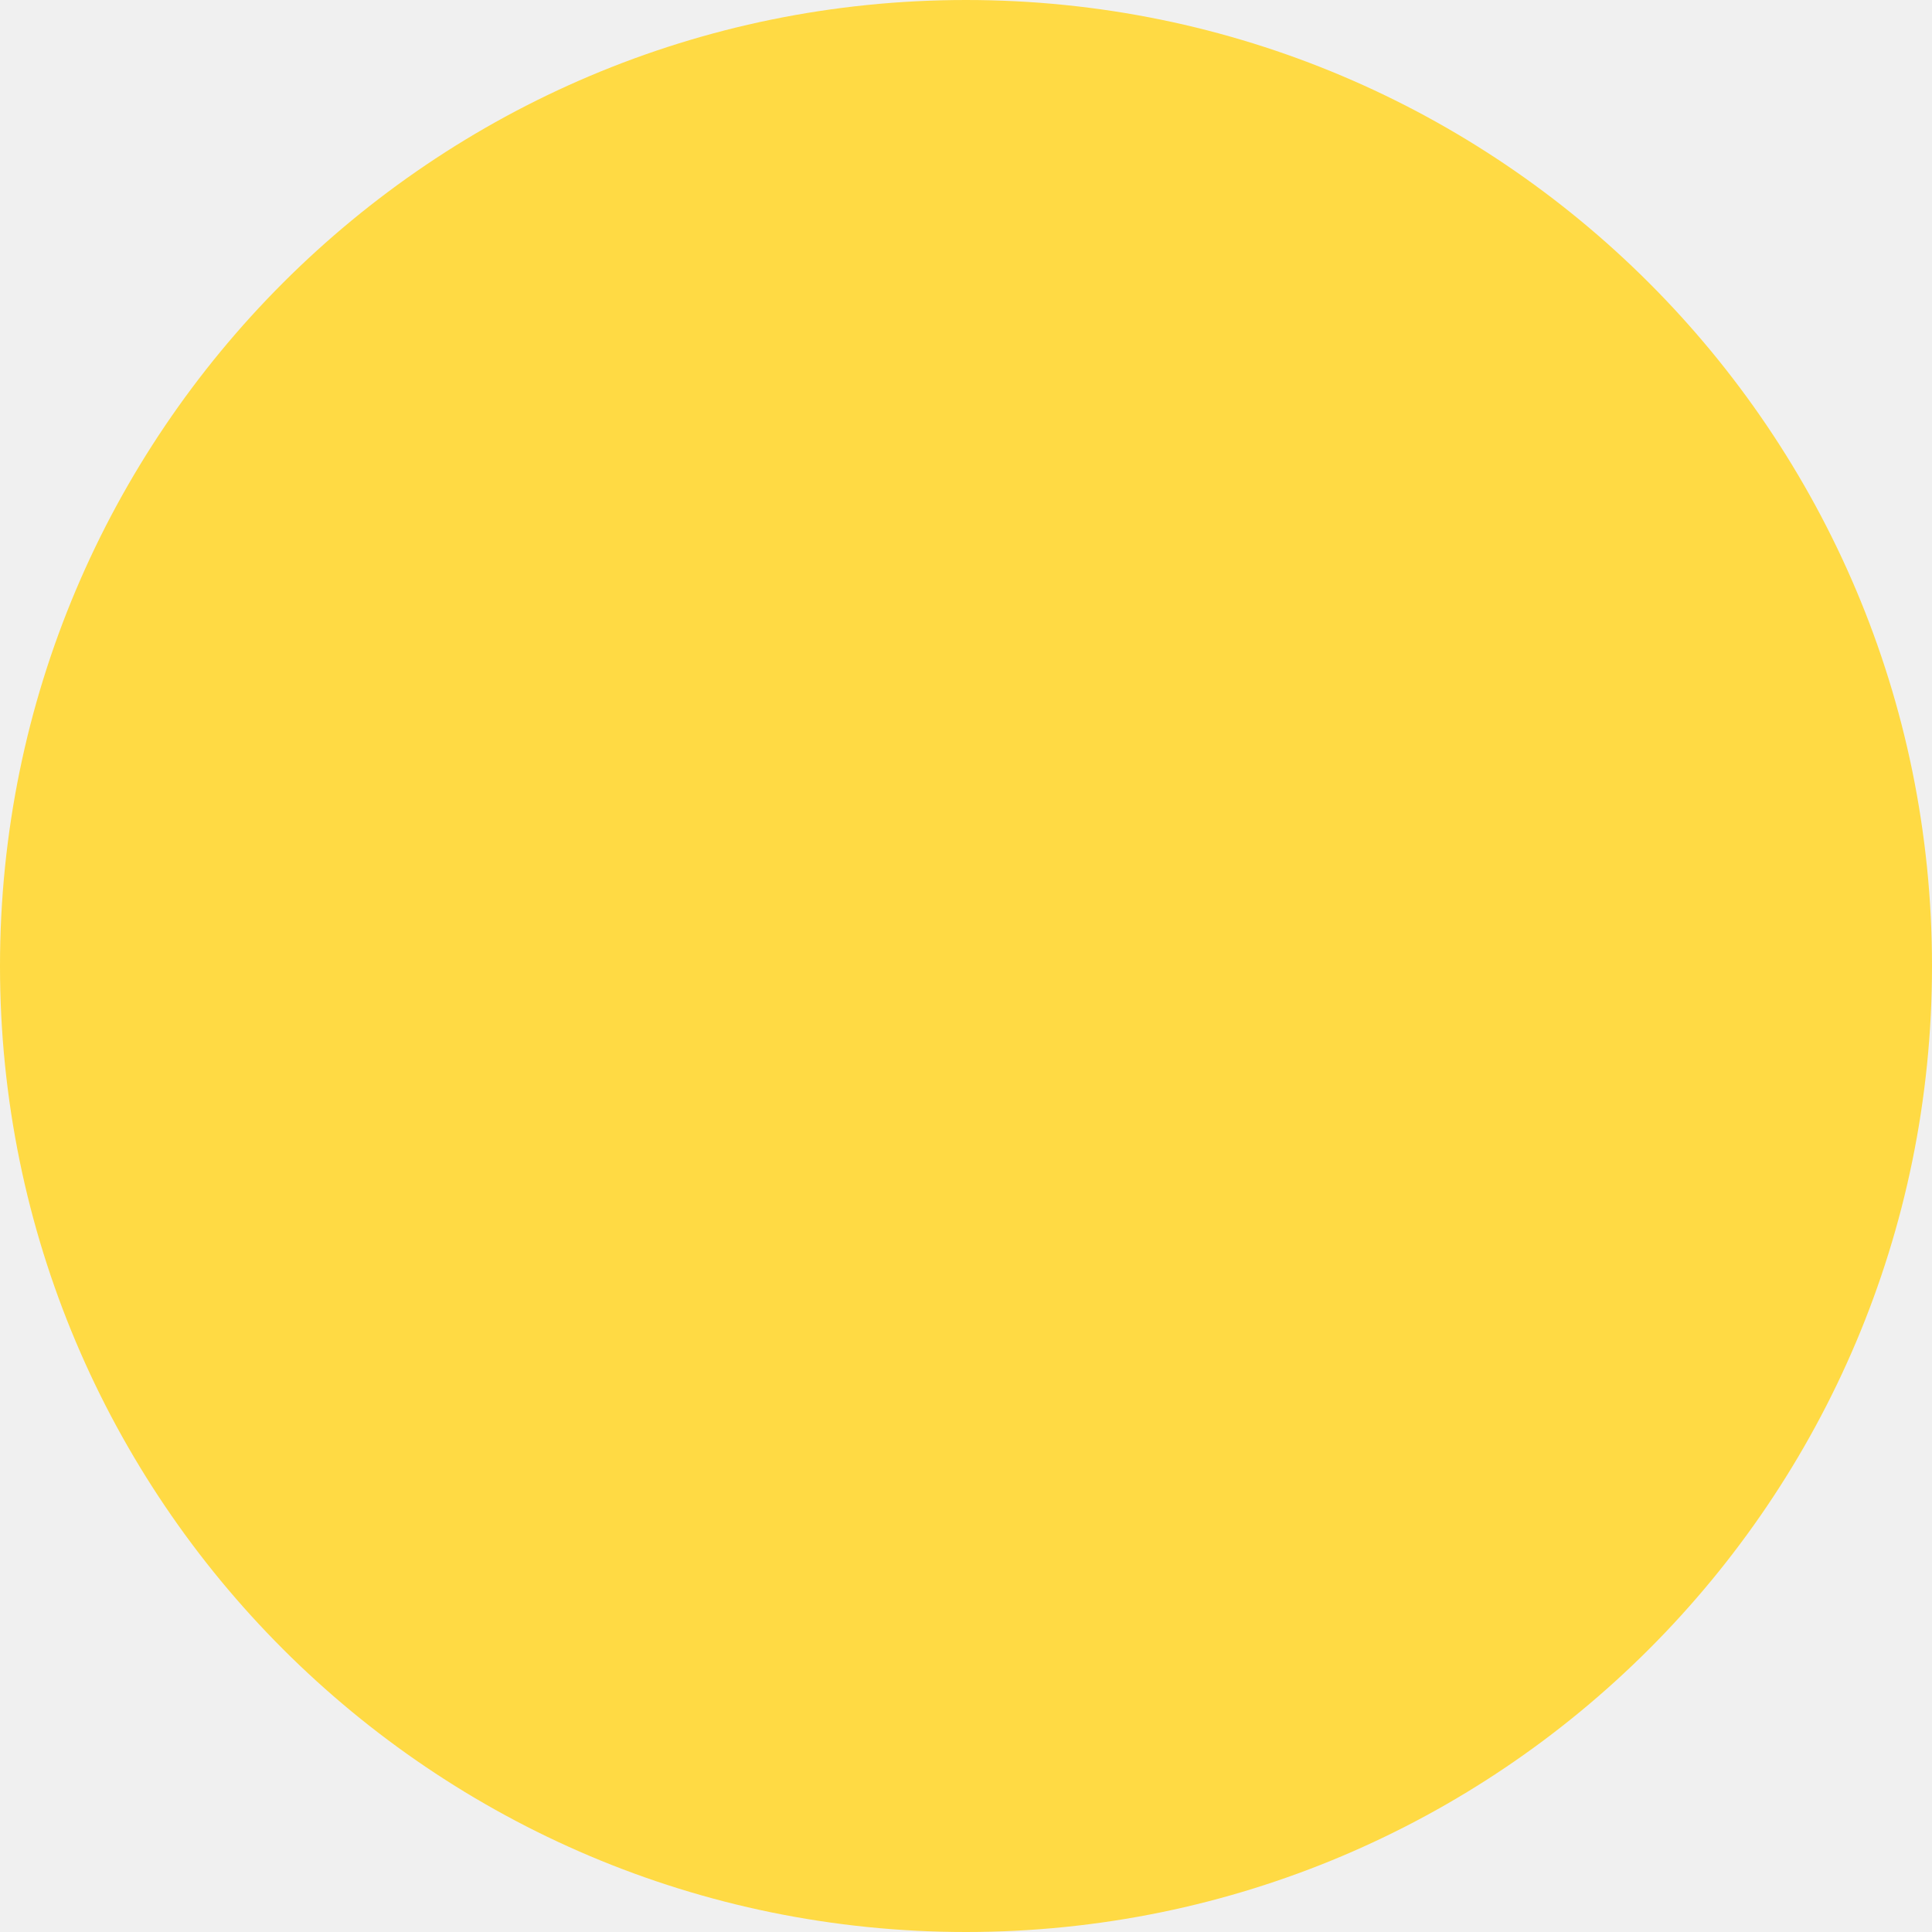
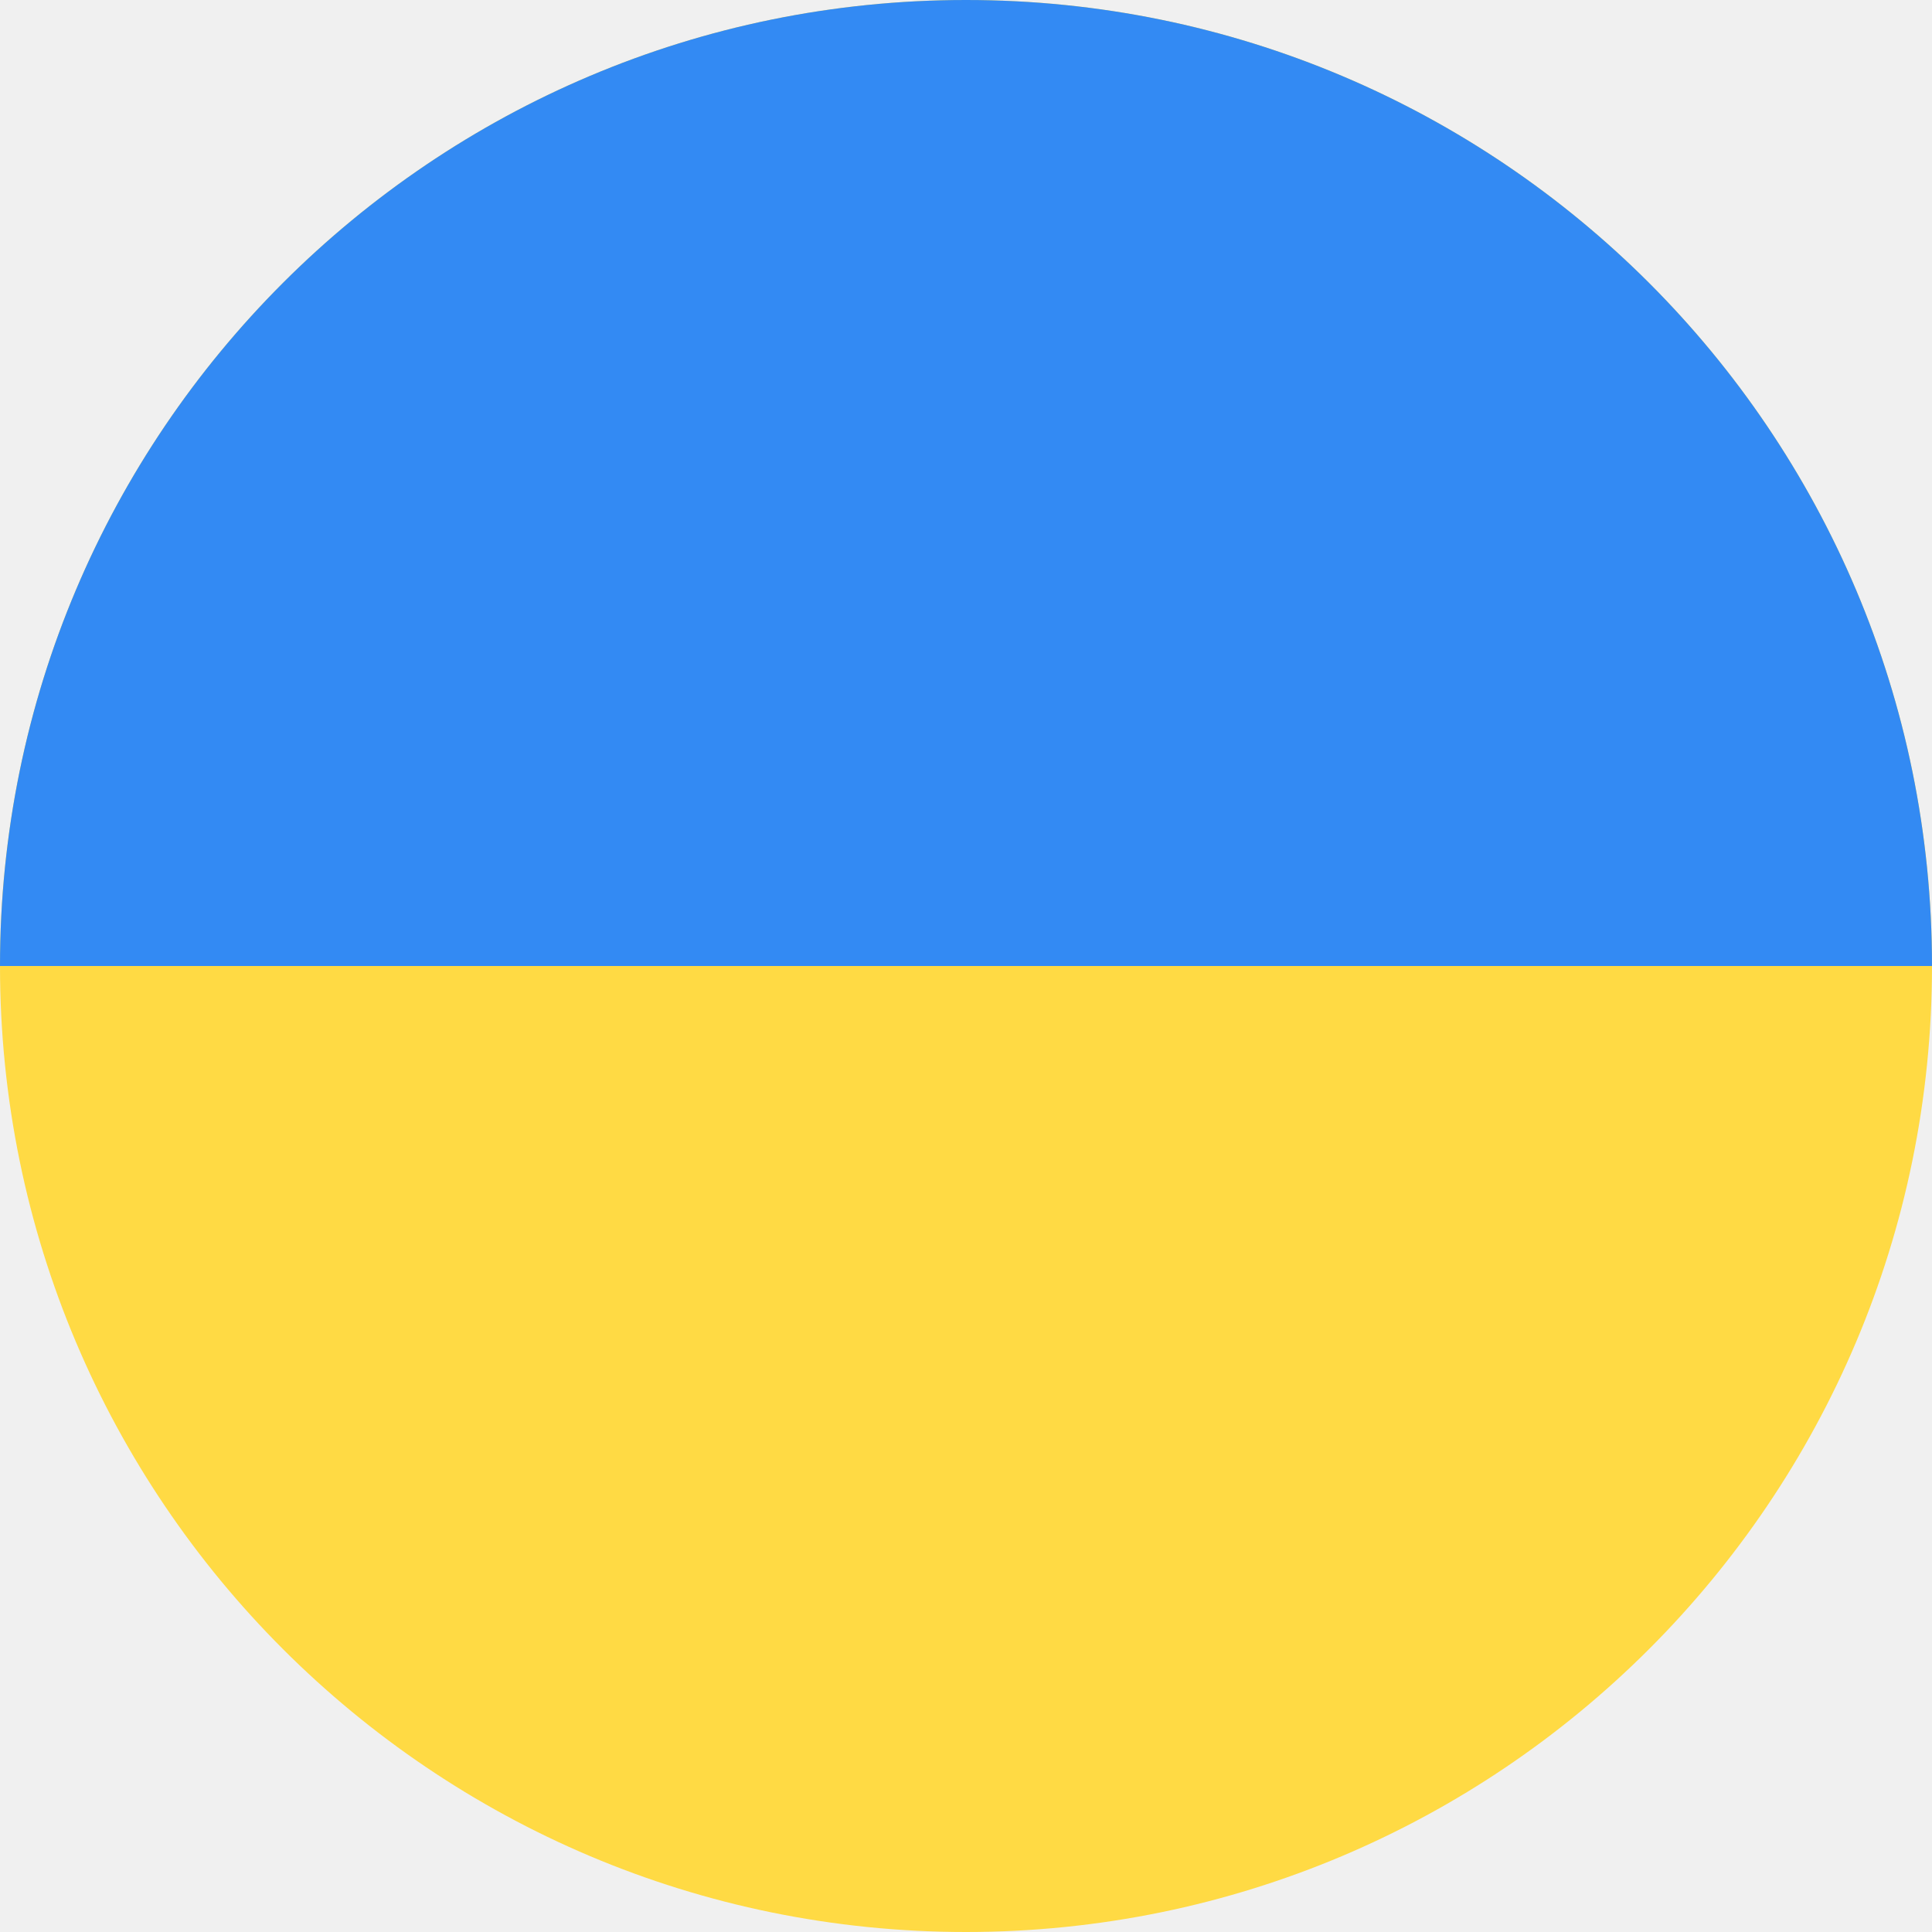
<svg xmlns="http://www.w3.org/2000/svg" width="32" height="32" viewBox="0 0 32 32" fill="none">
-   <path d="M16 32C24.837 32 32 24.837 32 16C32 7.163 24.837 0 16 0C7.163 0 0 7.163 0 16C0 24.837 7.163 32 16 32Z" fill="#FFDA44" />
+   <g clip-path="url(#clip0_92_1606)">
+     <path d="M16 32C24.837 32 32 24.837 32 16C32 7.163 24.837 0 16 0C7.163 0 0 7.163 0 16C0 24.837 7.163 32 16 32Z" fill="#FFDA44" />
+     <path d="M0 16C0 7.163 7.163 0 16 0C24.837 0 32 7.163 32 16" fill="#338AF3" />
+   </g>
+   <defs>
+     <clipPath id="clip0_92_1606">
+       <rect width="32" height="32" fill="white" />
+     </clipPath>
+   </defs>
</svg>
